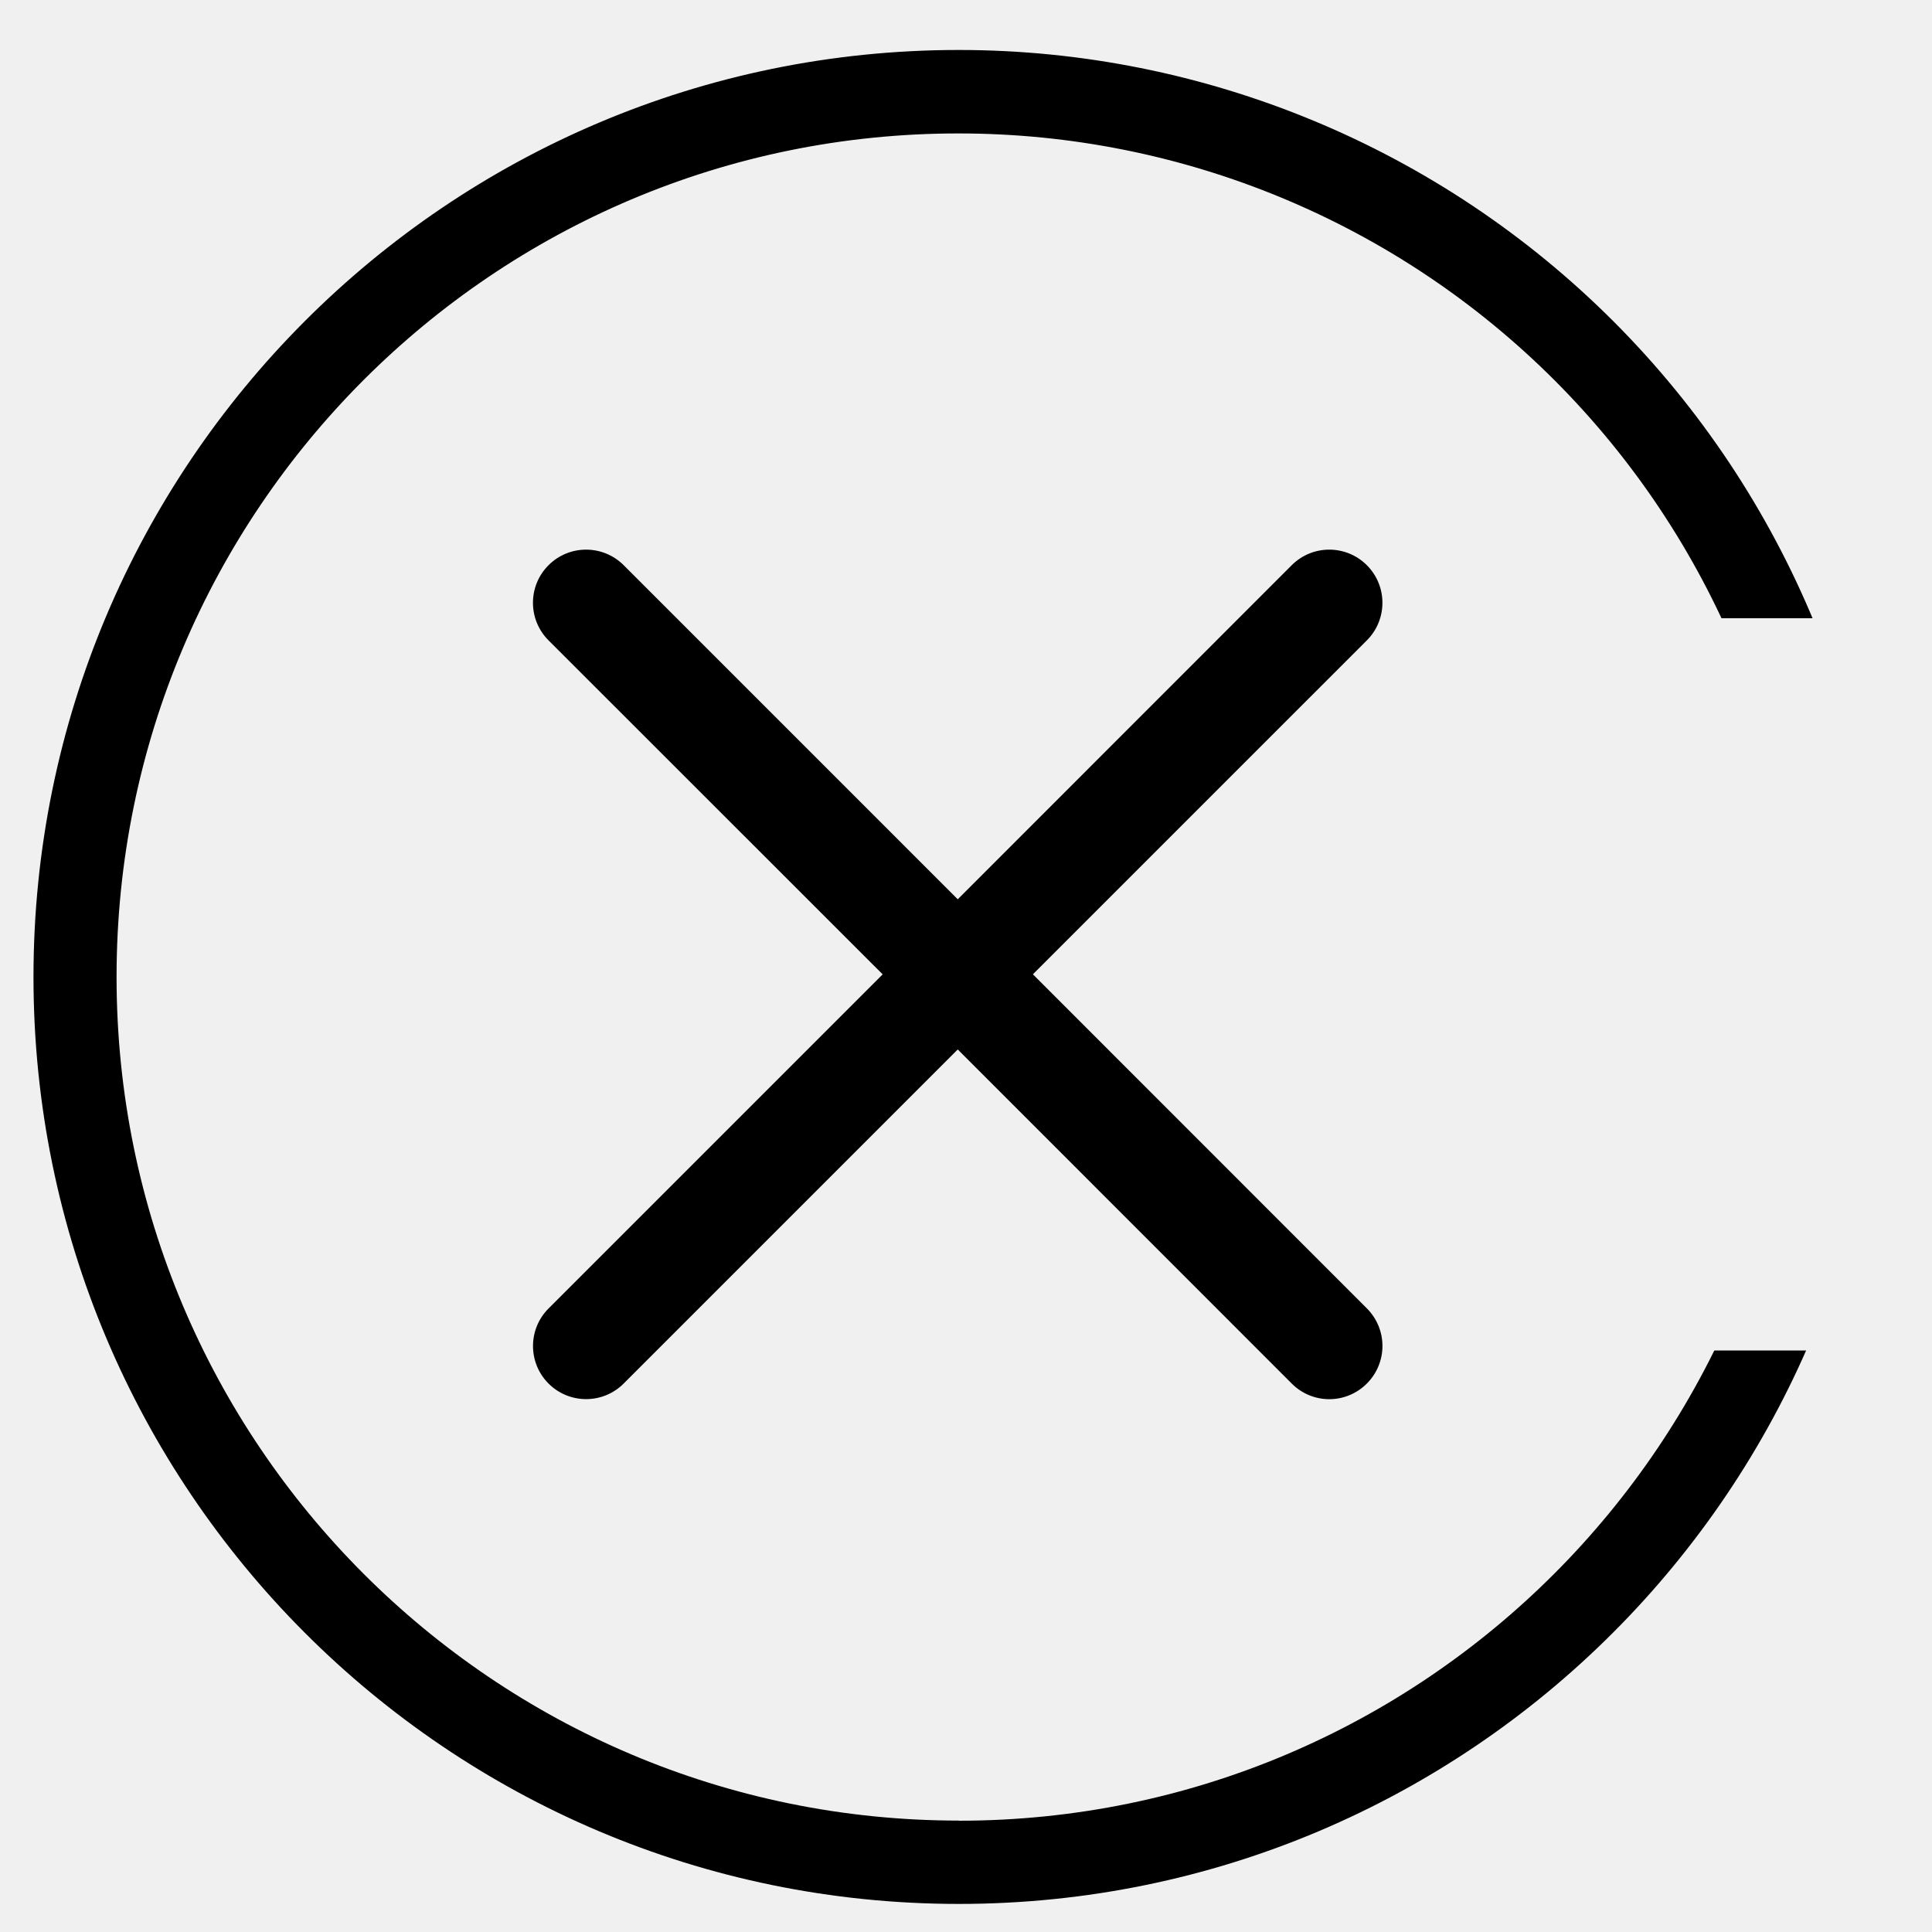
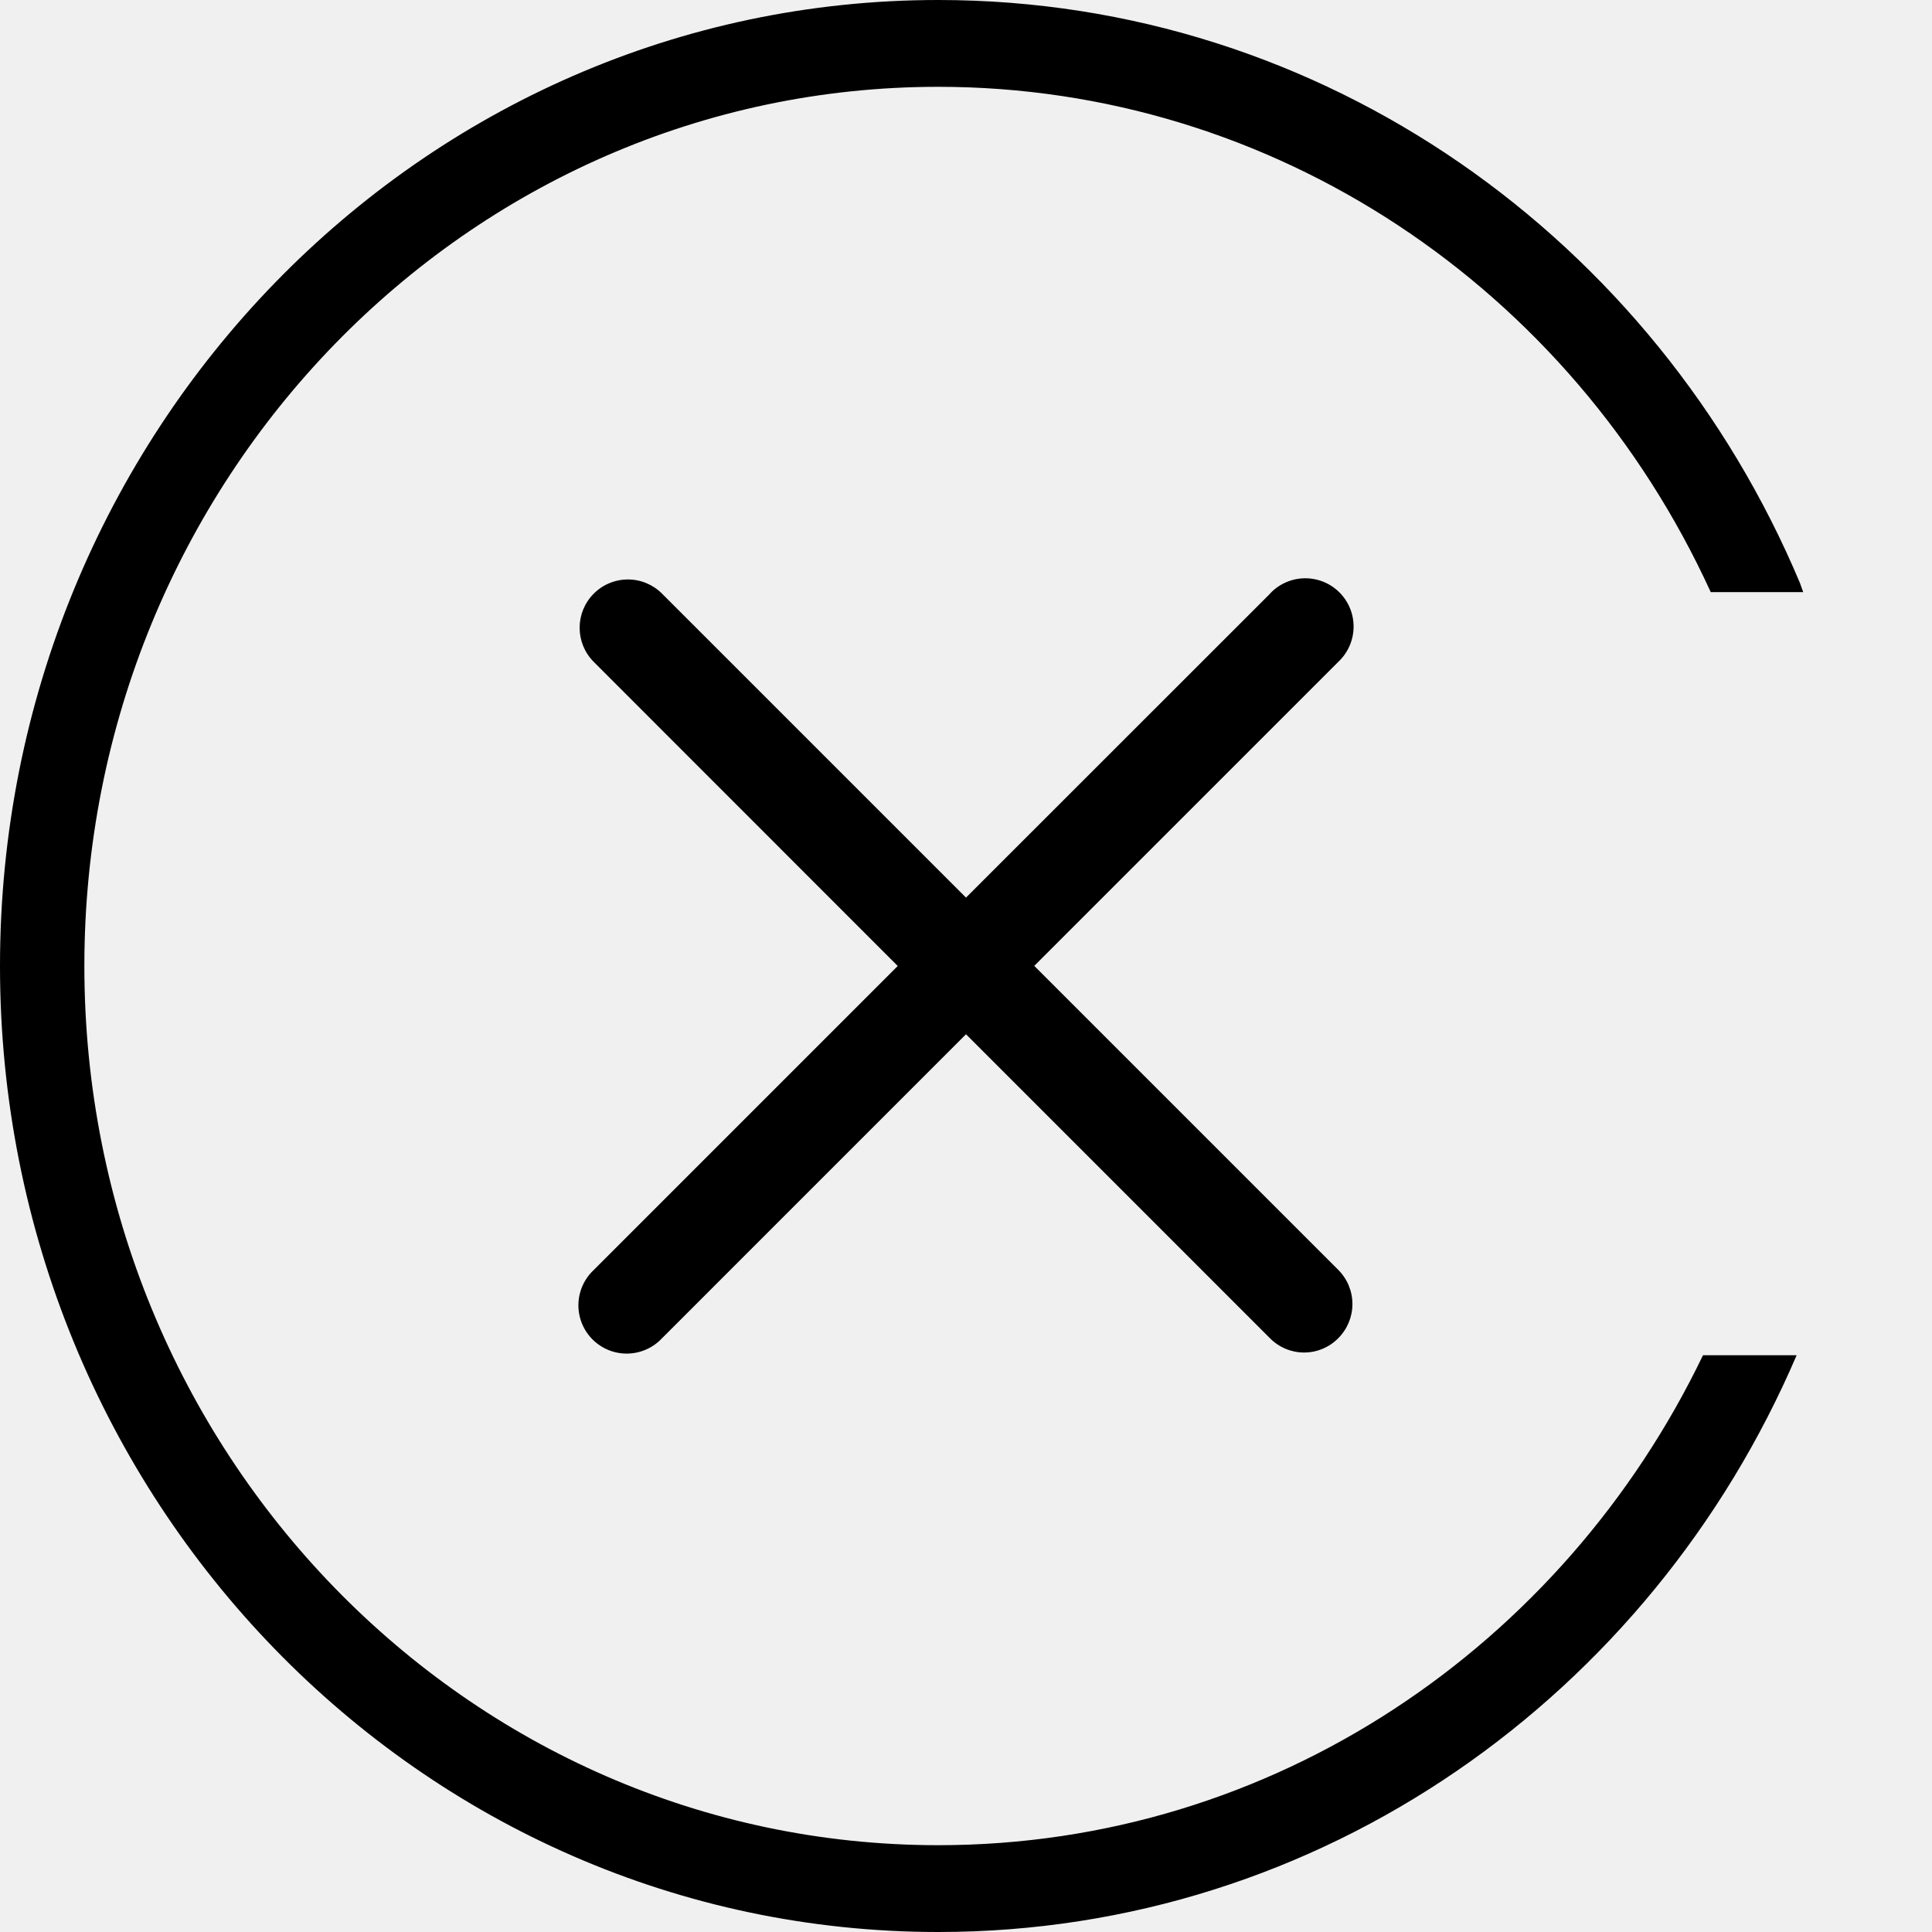
- <svg xmlns="http://www.w3.org/2000/svg" xmlns:xlink="http://www.w3.org/1999/xlink" width="15" height="15" viewBox="0 0 15 15">
-   <defs>
-     <path id="a" d="M12.94 4.8H15L12.4 1.46 9.281.147 6.245 0 2.576 1.594 1.046 3.47 0 6.93.306 9.86l1.131 2.54L5.2 15.13h1.98l3.38-.116 2.38-1.238 1.577-2.567.095-.724h-2.478z" />
-   </defs>
-   <g fill-rule="evenodd">
-     <mask id="b" fill="#fff">
-       <use xlink:href="#a" />
-     </mask>
-     <path fill-rule="nonzero" d="M7.444 14.136c3.611 0 6.54-2.933 6.54-6.55a6.54 6.54 0 0 0-6.54-6.55C3.834 1.034.905 3.966.905 7.585c0 3.617 2.928 6.55 6.54 6.55zm0 .646C3.476 14.782.26 11.56.26 7.585S3.476.388 7.444.388a7.187 7.187 0 0 1 7.186 7.197c0 3.975-3.217 7.197-7.186 7.197z" mask="url(#b)" />
-     <path fill-rule="nonzero" d="M8.019 7.565l2.593-2.593a.412.412 0 1 0-.583-.584L7.436 6.982 4.842 4.388a.412.412 0 1 0-.583.584l2.594 2.593-2.594 2.594a.412.412 0 1 0 .583.583l2.594-2.594 2.593 2.594a.411.411 0 0 0 .583 0 .412.412 0 0 0 0-.584L8.02 7.565z" mask="url(#b)" />
-   </g>
+ <svg xmlns="http://www.w3.org/2000/svg" width="15" height="15" viewBox="0 0 15 15">
+   <path fill-rule="evenodd" d="M9.86 4.61L7.5 6.969l-2.36-2.36a.374.374 0 0 0-.53 0 .375.375 0 0 0 0 .53L6.97 7.5 4.61 9.86a.375.375 0 1 0 .53.53L7.5 8.03l2.36 2.36a.372.372 0 0 0 .53 0 .375.375 0 0 0 0-.531l-2.36-2.36 2.36-2.36a.375.375 0 1 0-.53-.53z" />
+   <path fill-rule="evenodd" d="M7.285 15c2.978 0 5.535-1.842 6.664-4.478h-.727c-1.083 2.252-3.332 3.804-5.937 3.804-3.66 0-6.63-3.055-6.63-6.826 0-3.77 2.97-6.826 6.63-6.826 2.597 0 4.914 1.554 5.997 3.923H14l-.025-.07C12.857 1.864 10.282 0 7.285 0 3.261 0 0 3.358 0 7.5 0 11.642 3.261 15 7.285 15" />
</svg>
